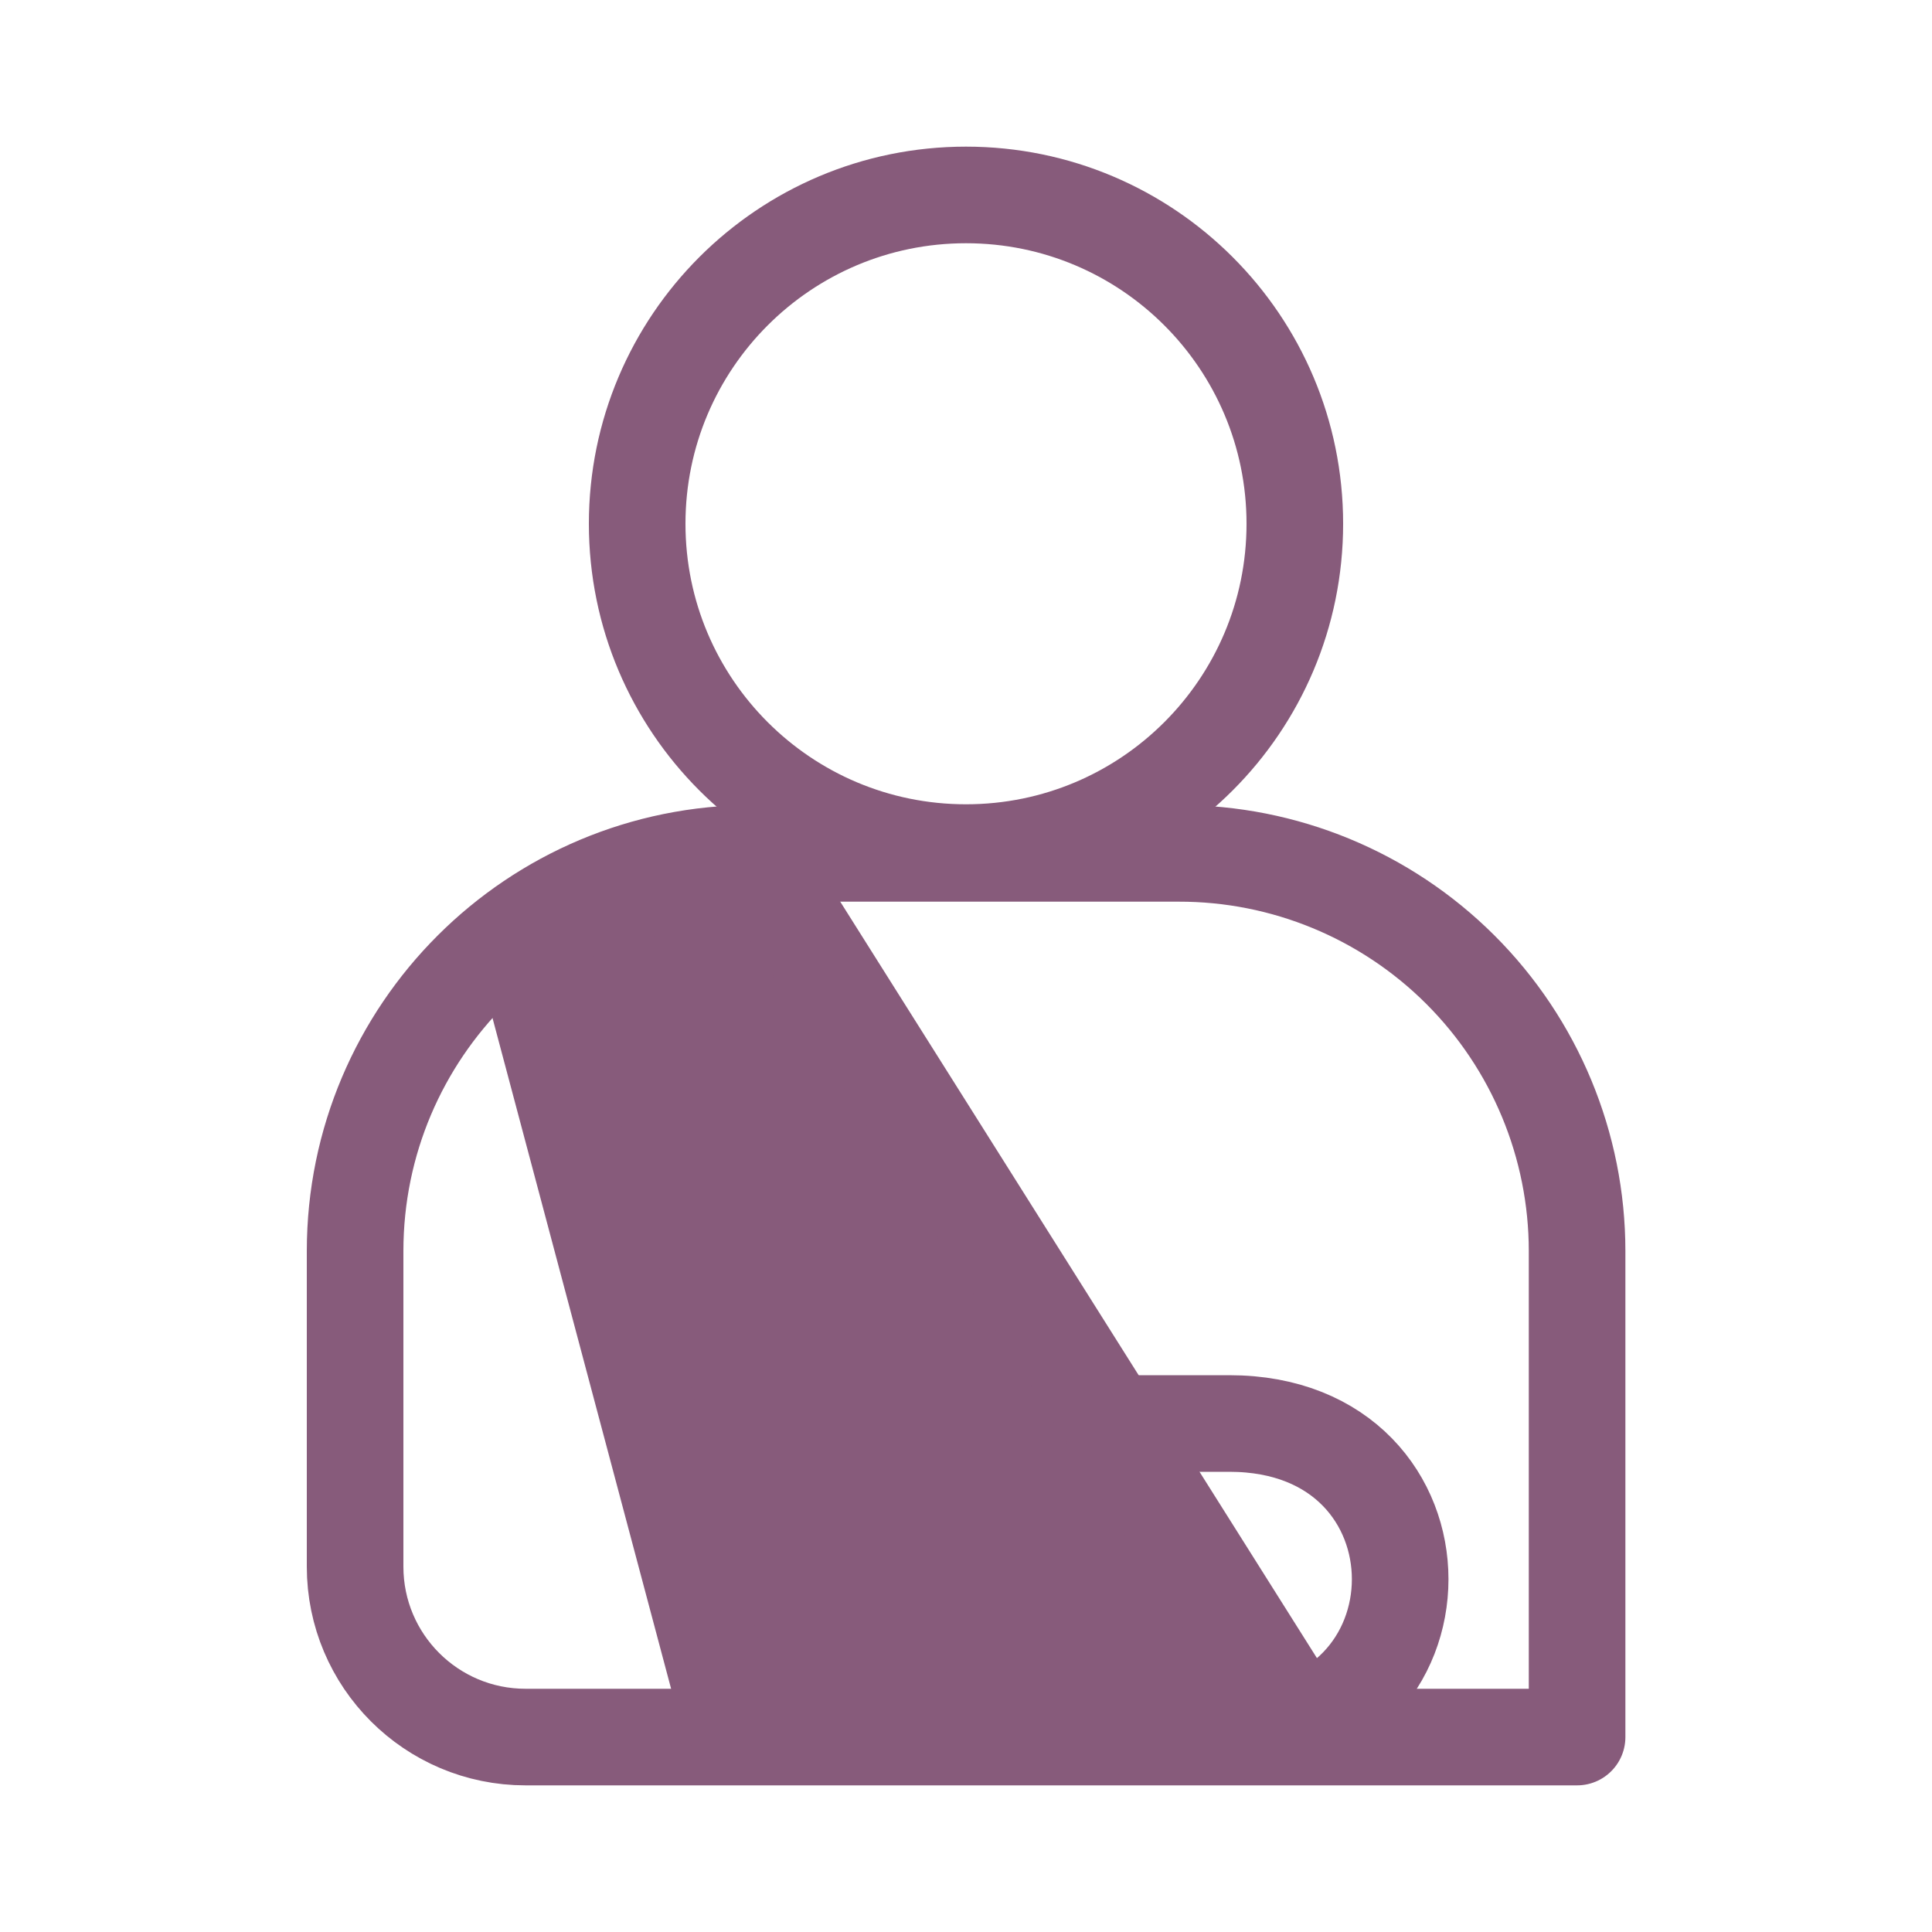
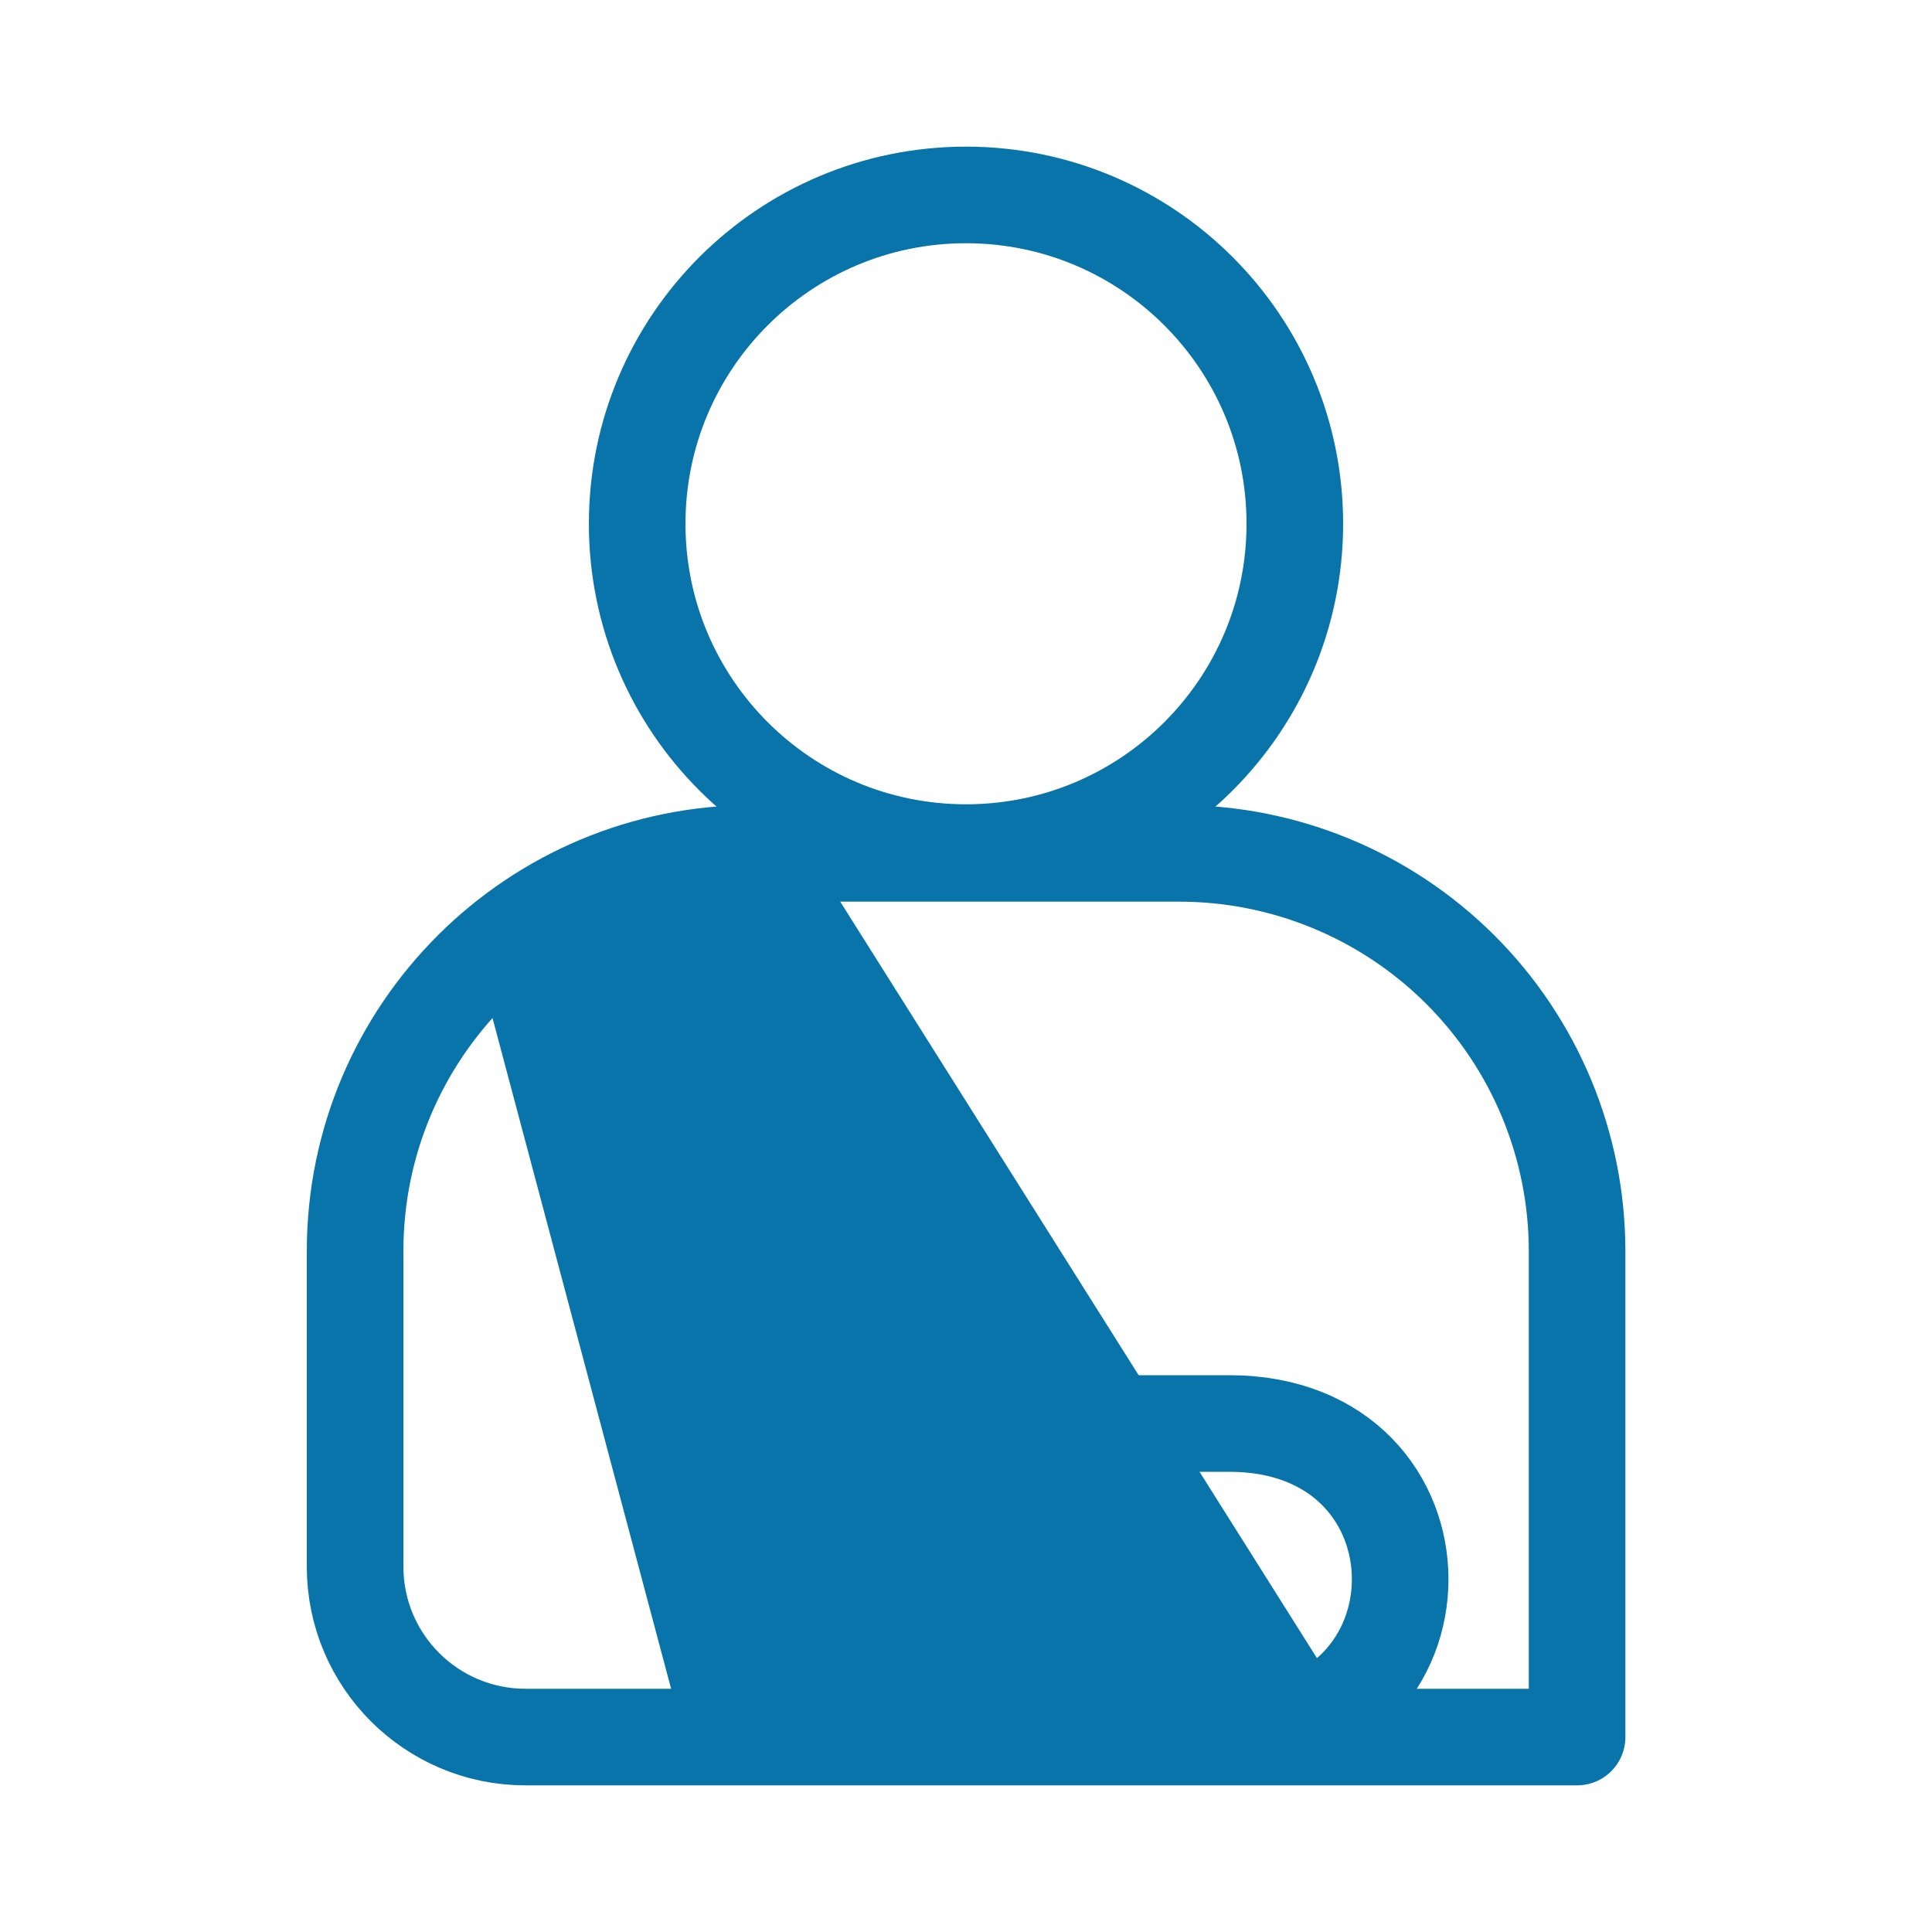
<svg xmlns="http://www.w3.org/2000/svg" viewBox="0 0 100 100">
  <g id="Work_Accident_Time_Off" data-name="Work Accident Time Off">
    <g>
-       <path d="M39,44.17H61A20.59,20.59,0,0,1,81.63,64.75V89.91a0,0,0,0,1,0,0H27.2a8.82,8.82,0,0,1-8.82-8.82V64.75A20.59,20.59,0,0,1,39,44.17Z" fill="none" stroke="#875b7b" stroke-linecap="round" stroke-linejoin="round" stroke-width="5" />
-       <circle cx="50" cy="27.11" r="17.02" fill="none" stroke="#875b7b" stroke-linecap="round" stroke-linejoin="round" stroke-width="5" />
-       <path d="M34,73.68H63.63c11.79,0,11.79,16.12,0,16.12" fill="none" stroke="#875b7b" stroke-linecap="round" stroke-linejoin="round" stroke-width="5" />
-       <polygon points="37.68 88.75 26.87 48.15 38.96 44.17 67.64 89.68 37.68 88.75" fill="#875b7b" stroke="#875b7b" stroke-linecap="round" stroke-linejoin="round" stroke-width="5" />
+       <path d="M39,44.17H61A20.59,20.59,0,0,1,81.63,64.75V89.91a0,0,0,0,1,0,0H27.2a8.82,8.82,0,0,1-8.82-8.82V64.75A20.59,20.59,0,0,1,39,44.17Z" fill="none" stroke="#0874AA" stroke-linecap="round" stroke-linejoin="round" stroke-width="5" />
+       <circle cx="50" cy="27.11" r="17.02" fill="none" stroke="#0874AA" stroke-linecap="round" stroke-linejoin="round" stroke-width="5" />
+       <path d="M34,73.68H63.63c11.79,0,11.79,16.12,0,16.12" fill="none" stroke="#0874AA" stroke-linecap="round" stroke-linejoin="round" stroke-width="5" />
+       <polygon points="37.68 88.75 26.87 48.15 38.96 44.17 67.64 89.68 37.68 88.75" fill="#0874AA" stroke="#0874AA" stroke-linecap="round" stroke-linejoin="round" stroke-width="5" />
    </g>
  </g>
</svg>
